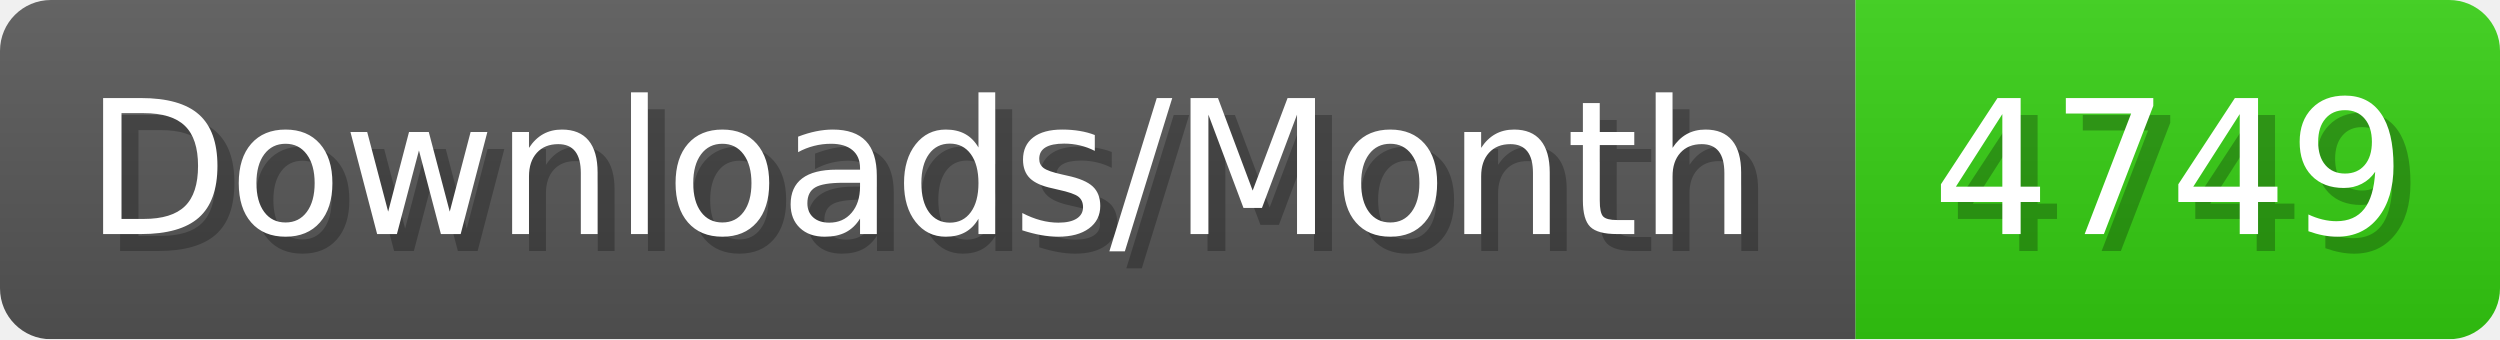
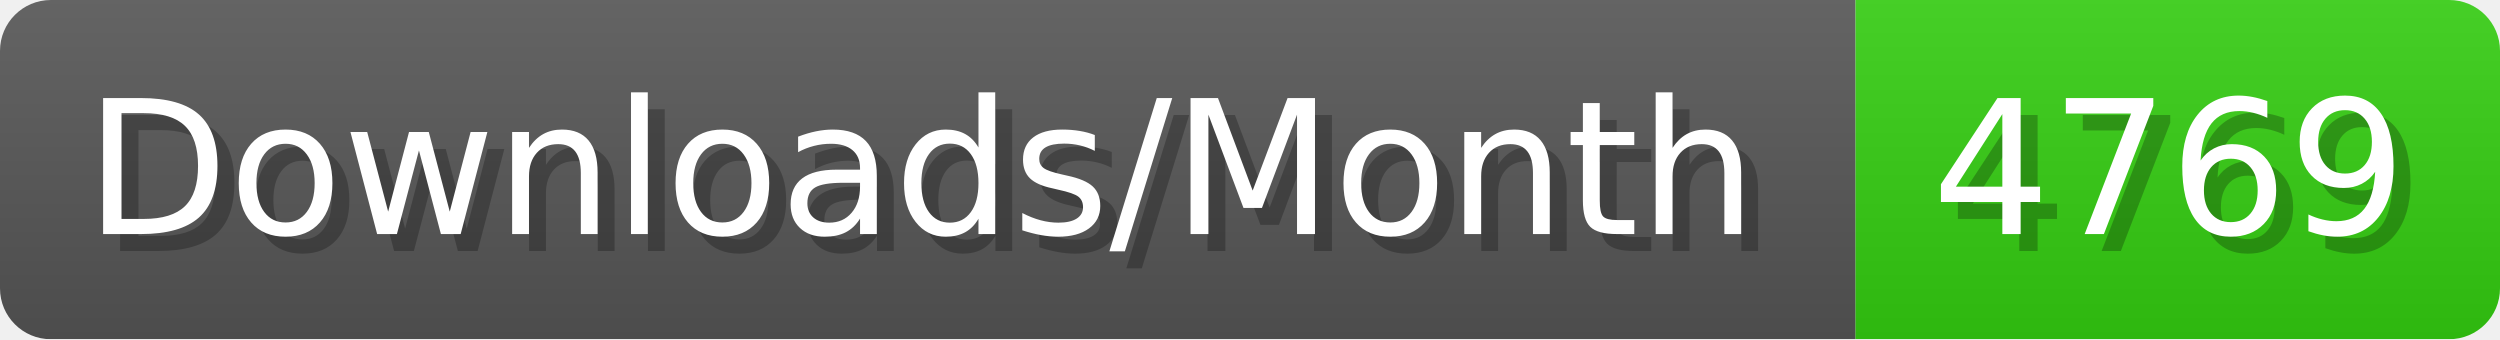
- <svg xmlns="http://www.w3.org/2000/svg" width="147.4" height="20" viewBox="0 0 1474 200" role="img" aria-label="Downloads/Month: 4749">
+ <svg xmlns="http://www.w3.org/2000/svg" width="147.4" height="20" viewBox="0 0 1474 200" role="img" aria-label="Downloads/Month: 4769">
  <linearGradient id="YlXUI" x2="0" y2="100%">
    <stop offset="0" stop-opacity=".1" stop-color="#EEE" />
    <stop offset="1" stop-opacity=".1" />
  </linearGradient>
  <mask id="JHhop">
    <rect width="1474" height="200" rx="30" fill="#FFF" />
  </mask>
  <g mask="url(#JHhop)">
    <rect width="1094" height="200" fill="#555" />
    <rect width="380" height="200" fill="#3C1" x="1094" />
    <rect width="1474" height="200" fill="url(#YlXUI)" />
  </g>
  <g aria-hidden="true" fill="#fff" text-anchor="start" font-family="Verdana,DejaVu Sans,sans-serif" font-size="110">
    <text x="60" y="148" textLength="994" fill="#000" opacity="0.25">Downloads/Month</text>
    <text x="50" y="138" textLength="994">Downloads/Month</text>
-     <text x="1149" y="148" textLength="280" fill="#000" opacity="0.25">4749</text>
-     <text x="1139" y="138" textLength="280">4749</text>
+     <text x="1149" y="148" textLength="280" fill="#000" opacity="0.25">4769</text>
+     <text x="1139" y="138" textLength="280">4769</text>
  </g>
</svg>
